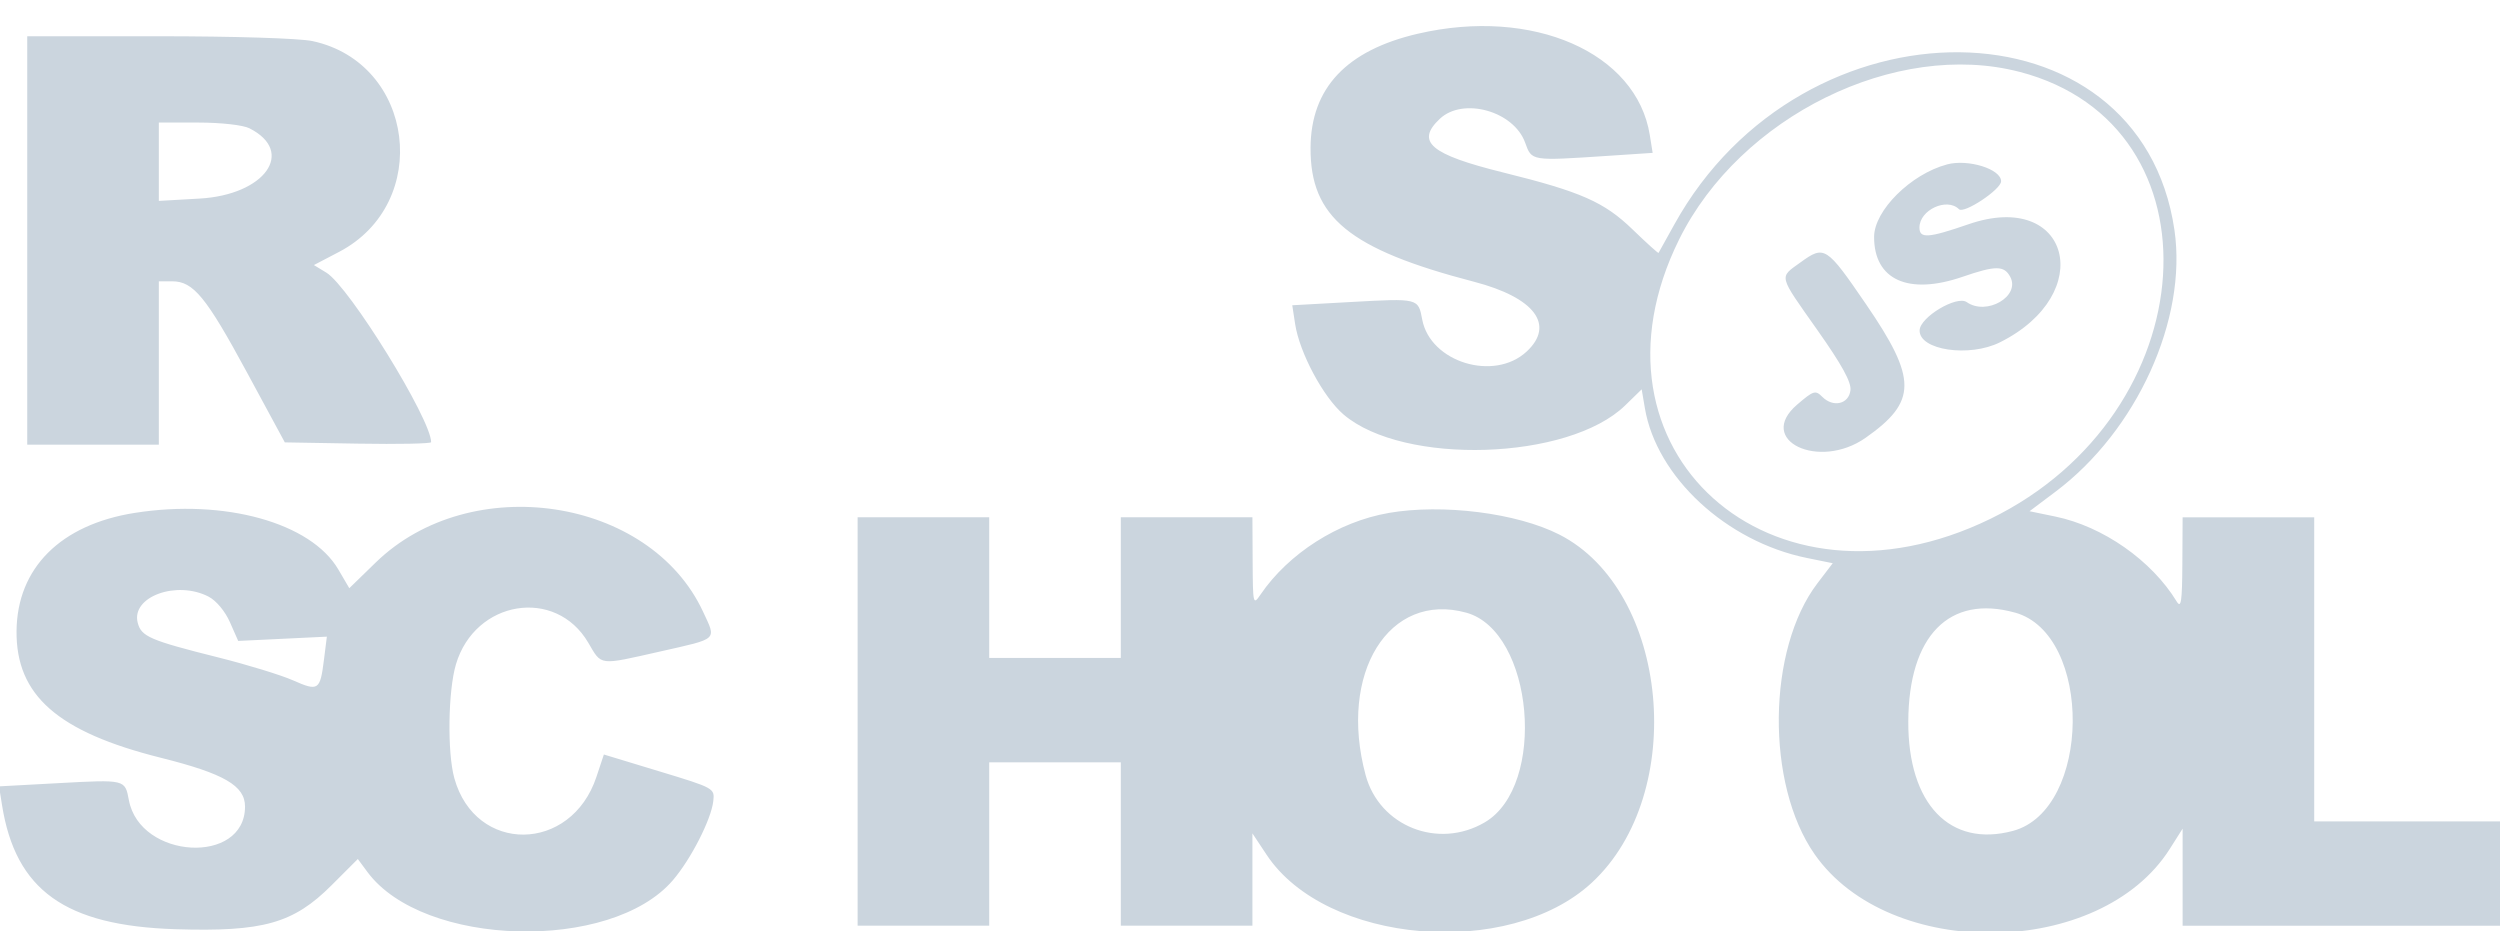
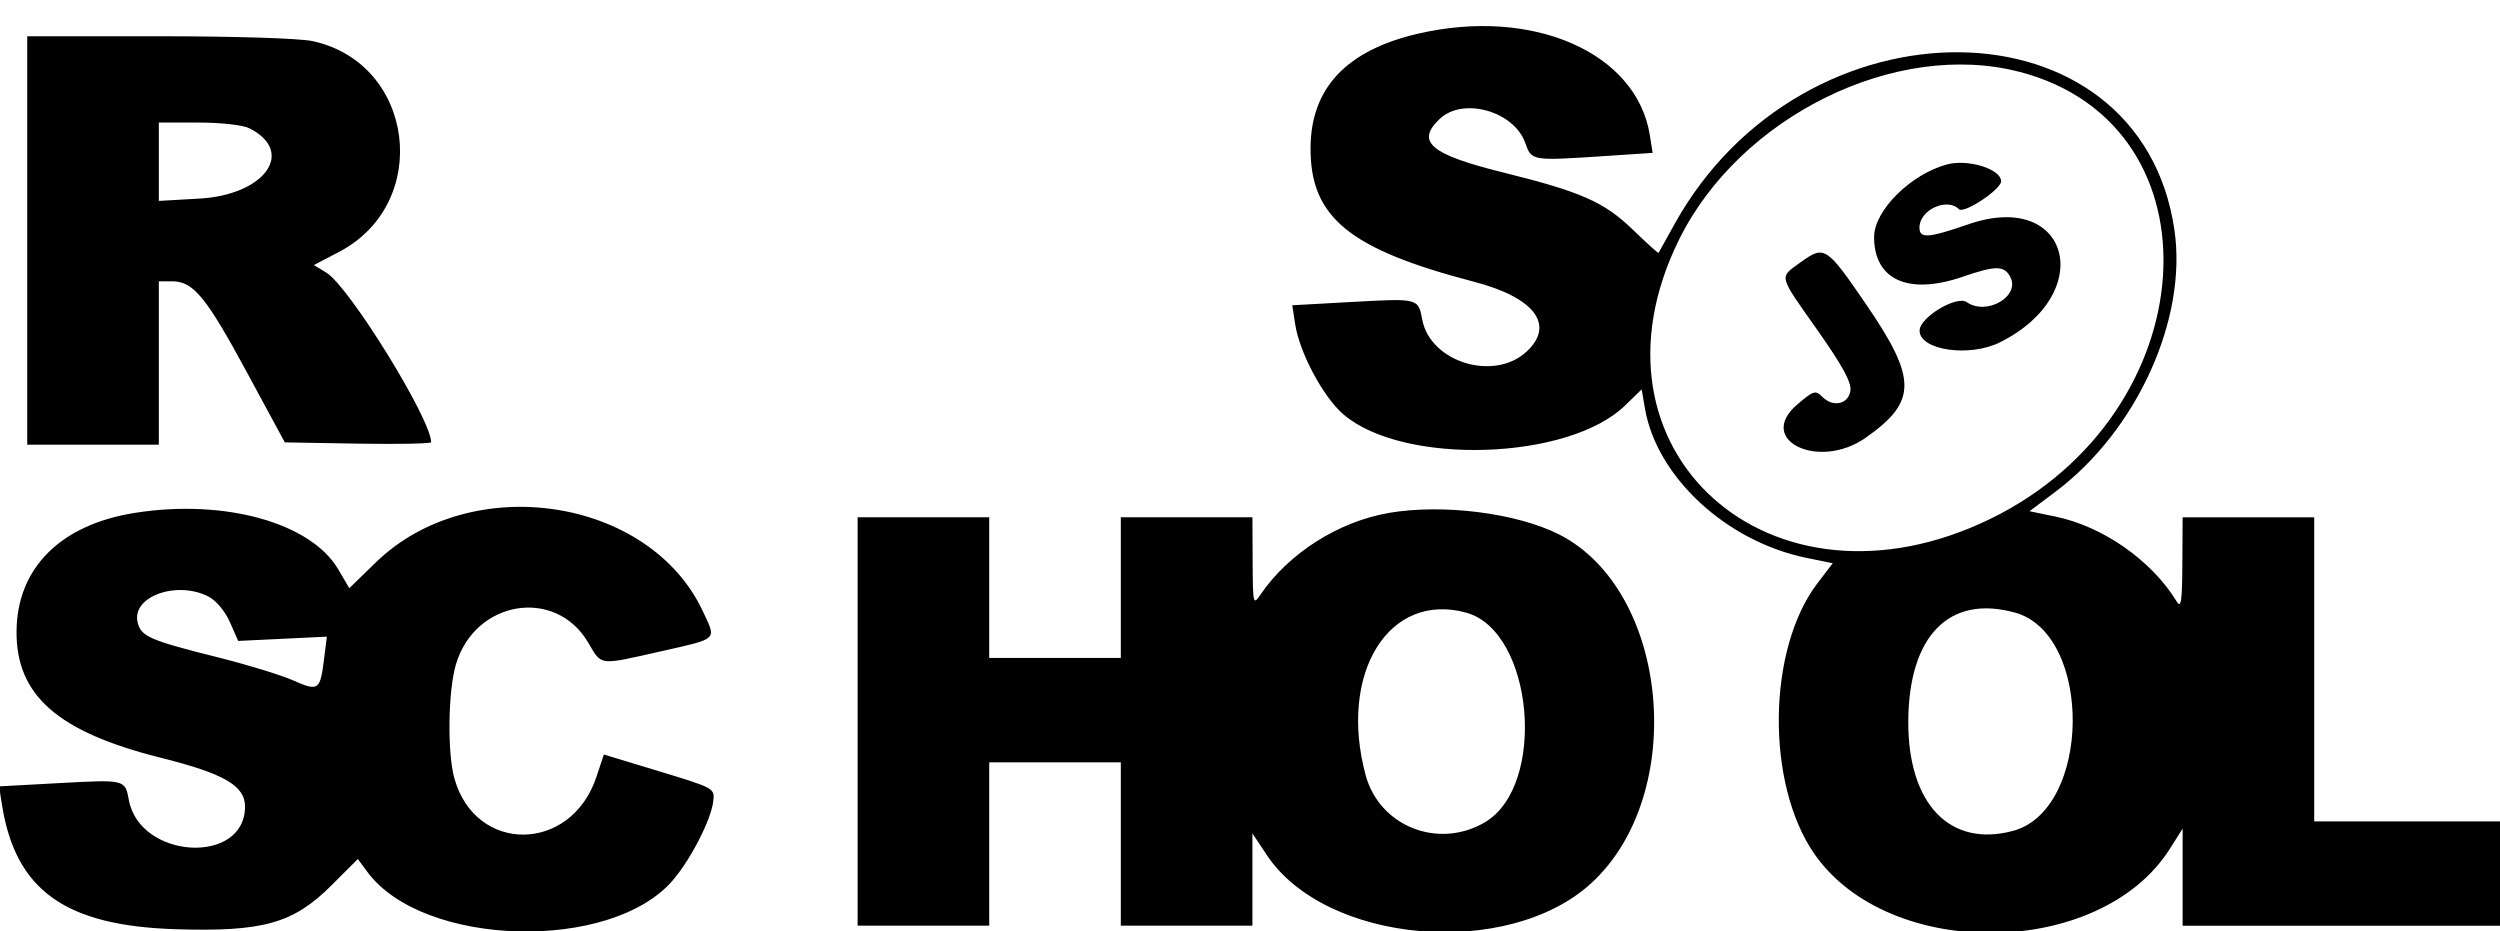
<svg xmlns="http://www.w3.org/2000/svg" version="1.1" width="86" height="32" viewBox="0 0 86 32">
-   <path fill="#cbd5de" d="M48.781 1.158c-2.463 0.572-3.686 1.87-3.698 3.924-0.014 2.392 1.326 3.49 5.622 4.61 2.088 0.544 2.798 1.487 1.81 2.403-1.121 1.039-3.315 0.365-3.591-1.104-0.137-0.733-0.13-0.731-2.431-0.603l-2.039 0.113 0.098 0.642c0.151 0.99 0.968 2.518 1.664 3.114 2.063 1.765 7.744 1.584 9.689-0.31l0.569-0.554 0.109 0.644c0.4 2.369 2.806 4.595 5.574 5.157l0.889 0.181-0.525 0.688c-1.733 2.27-1.782 6.912-0.098 9.323 2.577 3.689 9.829 3.582 12.215-0.18l0.444-0.7v3.339h11.239v-3.59h-6.712v-10.459h-4.527l-0.009 1.6c-0.008 1.307-0.043 1.544-0.195 1.295-0.86-1.411-2.535-2.583-4.177-2.922l-0.885-0.183 0.898-0.675c2.794-2.1 4.534-5.931 4.087-8.998-1.175-8.060-12.785-8.185-17.207-0.186-0.285 0.515-0.528 0.953-0.54 0.973s-0.41-0.34-0.885-0.799c-0.985-0.954-1.776-1.303-4.465-1.969-2.502-0.62-3.014-1.055-2.173-1.846 0.8-0.752 2.542-0.265 2.934 0.821 0.23 0.636 0.188 0.63 2.848 0.454l1.538-0.102-0.098-0.613c-0.454-2.84-4.028-4.404-7.973-3.487zM0.937 8.273v7.024h4.527v-5.62h0.46c0.726 0 1.165 0.534 2.565 3.122l1.309 2.419 2.517 0.043c1.384 0.024 2.516 0.001 2.516-0.050 0-0.791-2.821-5.356-3.604-5.832l-0.429-0.261 0.866-0.453c3.211-1.681 2.603-6.497-0.916-7.252-0.444-0.095-2.693-0.166-5.292-0.166h-4.519v7.024zM69.476 2.472c7.065 1.844 6.418 11.756-1.004 15.375-7.562 3.687-14.301-2.366-10.707-9.616 2.097-4.23 7.461-6.868 11.71-5.758zM8.583 4.415c1.59 0.804 0.535 2.288-1.717 2.416l-1.402 0.080v-2.697l1.366 0.002c0.782 0.001 1.531 0.086 1.753 0.198zM66.977 5.657c-1.243 0.33-2.507 1.586-2.508 2.492-0.002 1.48 1.181 2.014 3.043 1.373 1.139-0.392 1.429-0.392 1.64 0.001 0.357 0.668-0.813 1.349-1.496 0.87-0.343-0.24-1.608 0.517-1.621 0.97-0.020 0.682 1.706 0.94 2.763 0.413 3.357-1.673 2.404-5.264-1.078-4.063-1.392 0.48-1.691 0.501-1.691 0.115 0-0.606 0.947-1.044 1.36-0.631 0.169 0.169 1.449-0.68 1.449-0.961 0-0.42-1.134-0.774-1.862-0.58zM61.938 9.025c-0.745 0.539-0.78 0.399 0.586 2.338 0.841 1.193 1.164 1.782 1.132 2.061-0.056 0.477-0.591 0.604-0.967 0.229-0.239-0.239-0.301-0.22-0.867 0.265-1.429 1.224 0.743 2.275 2.357 1.141 1.773-1.246 1.776-2.019 0.013-4.593-1.367-1.997-1.43-2.037-2.255-1.44zM4.638 17.643c-2.554 0.403-4.049 1.896-4.069 4.064-0.020 2.212 1.414 3.472 4.966 4.361 2.177 0.545 2.894 0.961 2.894 1.678 0 2.019-3.614 1.817-3.996-0.223-0.134-0.712-0.117-0.708-2.422-0.583l-2.044 0.111 0.102 0.64c0.466 2.934 2.172 4.155 5.973 4.274 3.014 0.094 4.050-0.198 5.366-1.514l0.901-0.901 0.331 0.447c1.915 2.59 8.384 2.764 10.508 0.282 0.621-0.725 1.318-2.091 1.389-2.72 0.050-0.443 0.036-0.451-1.857-1.025l-1.907-0.579-0.256 0.77c-0.872 2.625-4.165 2.655-4.888 0.045-0.246-0.887-0.216-3.006 0.056-3.919 0.656-2.207 3.427-2.66 4.551-0.743 0.469 0.8 0.343 0.785 2.471 0.304 2.026-0.458 1.939-0.377 1.477-1.372-1.832-3.942-7.991-4.867-11.257-1.692l-0.911 0.886-0.378-0.645c-0.942-1.608-3.913-2.434-6.998-1.946zM47.766 17.647c-1.729 0.3-3.437 1.388-4.402 2.803-0.258 0.379-0.265 0.348-0.273-1.133l-0.008-1.522h-4.527v4.839h-4.527v-4.839h-4.527v14.049h4.527v-5.62h4.527v5.62h4.527v-3.176l0.489 0.737c2.034 3.070 8.325 3.609 11.188 0.958 3.313-3.067 2.663-10.044-1.115-11.972-1.458-0.744-4.017-1.068-5.879-0.745zM7.176 20.525c0.261 0.135 0.567 0.501 0.733 0.877l0.285 0.646 3.050-0.147-0.1 0.796c-0.132 1.053-0.191 1.093-1.066 0.706-0.412-0.182-1.565-0.535-2.564-0.786-2.363-0.592-2.657-0.719-2.778-1.2-0.224-0.89 1.339-1.462 2.441-0.892zM50.443 21.077c2.312 0.642 2.78 5.948 0.636 7.21-1.601 0.942-3.627 0.14-4.102-1.625-0.944-3.507 0.805-6.324 3.466-5.585zM69.316 21.073c2.686 0.746 2.631 6.782-0.068 7.509-2.17 0.584-3.614-0.924-3.603-3.762 0.012-2.949 1.409-4.375 3.671-3.746z" />
+   <path fill="#000000" d="M48.781 1.158c-2.463 0.572-3.686 1.87-3.698 3.924-0.014 2.392 1.326 3.49 5.622 4.61 2.088 0.544 2.798 1.487 1.81 2.403-1.121 1.039-3.315 0.365-3.591-1.104-0.137-0.733-0.13-0.731-2.431-0.603l-2.039 0.113 0.098 0.642c0.151 0.99 0.968 2.518 1.664 3.114 2.063 1.765 7.744 1.584 9.689-0.31l0.569-0.554 0.109 0.644c0.4 2.369 2.806 4.595 5.574 5.157l0.889 0.181-0.525 0.688c-1.733 2.27-1.782 6.912-0.098 9.323 2.577 3.689 9.829 3.582 12.215-0.18l0.444-0.7v3.339h11.239v-3.59h-6.712v-10.459h-4.527l-0.009 1.6c-0.008 1.307-0.043 1.544-0.195 1.295-0.86-1.411-2.535-2.583-4.177-2.922l-0.885-0.183 0.898-0.675c2.794-2.1 4.534-5.931 4.087-8.998-1.175-8.060-12.785-8.185-17.207-0.186-0.285 0.515-0.528 0.953-0.54 0.973s-0.41-0.34-0.885-0.799c-0.985-0.954-1.776-1.303-4.465-1.969-2.502-0.62-3.014-1.055-2.173-1.846 0.8-0.752 2.542-0.265 2.934 0.821 0.23 0.636 0.188 0.63 2.848 0.454l1.538-0.102-0.098-0.613c-0.454-2.84-4.028-4.404-7.973-3.487zM0.937 8.273v7.024h4.527v-5.62h0.46c0.726 0 1.165 0.534 2.565 3.122l1.309 2.419 2.517 0.043c1.384 0.024 2.516 0.001 2.516-0.050 0-0.791-2.821-5.356-3.604-5.832l-0.429-0.261 0.866-0.453c3.211-1.681 2.603-6.497-0.916-7.252-0.444-0.095-2.693-0.166-5.292-0.166h-4.519v7.024zM69.476 2.472c7.065 1.844 6.418 11.756-1.004 15.375-7.562 3.687-14.301-2.366-10.707-9.616 2.097-4.23 7.461-6.868 11.71-5.758zM8.583 4.415c1.59 0.804 0.535 2.288-1.717 2.416l-1.402 0.080v-2.697l1.366 0.002c0.782 0.001 1.531 0.086 1.753 0.198zM66.977 5.657c-1.243 0.33-2.507 1.586-2.508 2.492-0.002 1.48 1.181 2.014 3.043 1.373 1.139-0.392 1.429-0.392 1.64 0.001 0.357 0.668-0.813 1.349-1.496 0.87-0.343-0.24-1.608 0.517-1.621 0.97-0.020 0.682 1.706 0.94 2.763 0.413 3.357-1.673 2.404-5.264-1.078-4.063-1.392 0.48-1.691 0.501-1.691 0.115 0-0.606 0.947-1.044 1.36-0.631 0.169 0.169 1.449-0.68 1.449-0.961 0-0.42-1.134-0.774-1.862-0.58zM61.938 9.025c-0.745 0.539-0.78 0.399 0.586 2.338 0.841 1.193 1.164 1.782 1.132 2.061-0.056 0.477-0.591 0.604-0.967 0.229-0.239-0.239-0.301-0.22-0.867 0.265-1.429 1.224 0.743 2.275 2.357 1.141 1.773-1.246 1.776-2.019 0.013-4.593-1.367-1.997-1.43-2.037-2.255-1.44zM4.638 17.643c-2.554 0.403-4.049 1.896-4.069 4.064-0.020 2.212 1.414 3.472 4.966 4.361 2.177 0.545 2.894 0.961 2.894 1.678 0 2.019-3.614 1.817-3.996-0.223-0.134-0.712-0.117-0.708-2.422-0.583l-2.044 0.111 0.102 0.64c0.466 2.934 2.172 4.155 5.973 4.274 3.014 0.094 4.050-0.198 5.366-1.514l0.901-0.901 0.331 0.447c1.915 2.59 8.384 2.764 10.508 0.282 0.621-0.725 1.318-2.091 1.389-2.72 0.050-0.443 0.036-0.451-1.857-1.025l-1.907-0.579-0.256 0.77c-0.872 2.625-4.165 2.655-4.888 0.045-0.246-0.887-0.216-3.006 0.056-3.919 0.656-2.207 3.427-2.66 4.551-0.743 0.469 0.8 0.343 0.785 2.471 0.304 2.026-0.458 1.939-0.377 1.477-1.372-1.832-3.942-7.991-4.867-11.257-1.692l-0.911 0.886-0.378-0.645c-0.942-1.608-3.913-2.434-6.998-1.946zM47.766 17.647c-1.729 0.3-3.437 1.388-4.402 2.803-0.258 0.379-0.265 0.348-0.273-1.133l-0.008-1.522h-4.527v4.839h-4.527v-4.839h-4.527v14.049h4.527v-5.62h4.527v5.62h4.527v-3.176l0.489 0.737c2.034 3.070 8.325 3.609 11.188 0.958 3.313-3.067 2.663-10.044-1.115-11.972-1.458-0.744-4.017-1.068-5.879-0.745zM7.176 20.525c0.261 0.135 0.567 0.501 0.733 0.877l0.285 0.646 3.050-0.147-0.1 0.796c-0.132 1.053-0.191 1.093-1.066 0.706-0.412-0.182-1.565-0.535-2.564-0.786-2.363-0.592-2.657-0.719-2.778-1.2-0.224-0.89 1.339-1.462 2.441-0.892zM50.443 21.077c2.312 0.642 2.78 5.948 0.636 7.21-1.601 0.942-3.627 0.14-4.102-1.625-0.944-3.507 0.805-6.324 3.466-5.585zM69.316 21.073c2.686 0.746 2.631 6.782-0.068 7.509-2.17 0.584-3.614-0.924-3.603-3.762 0.012-2.949 1.409-4.375 3.671-3.746z" />
</svg>
